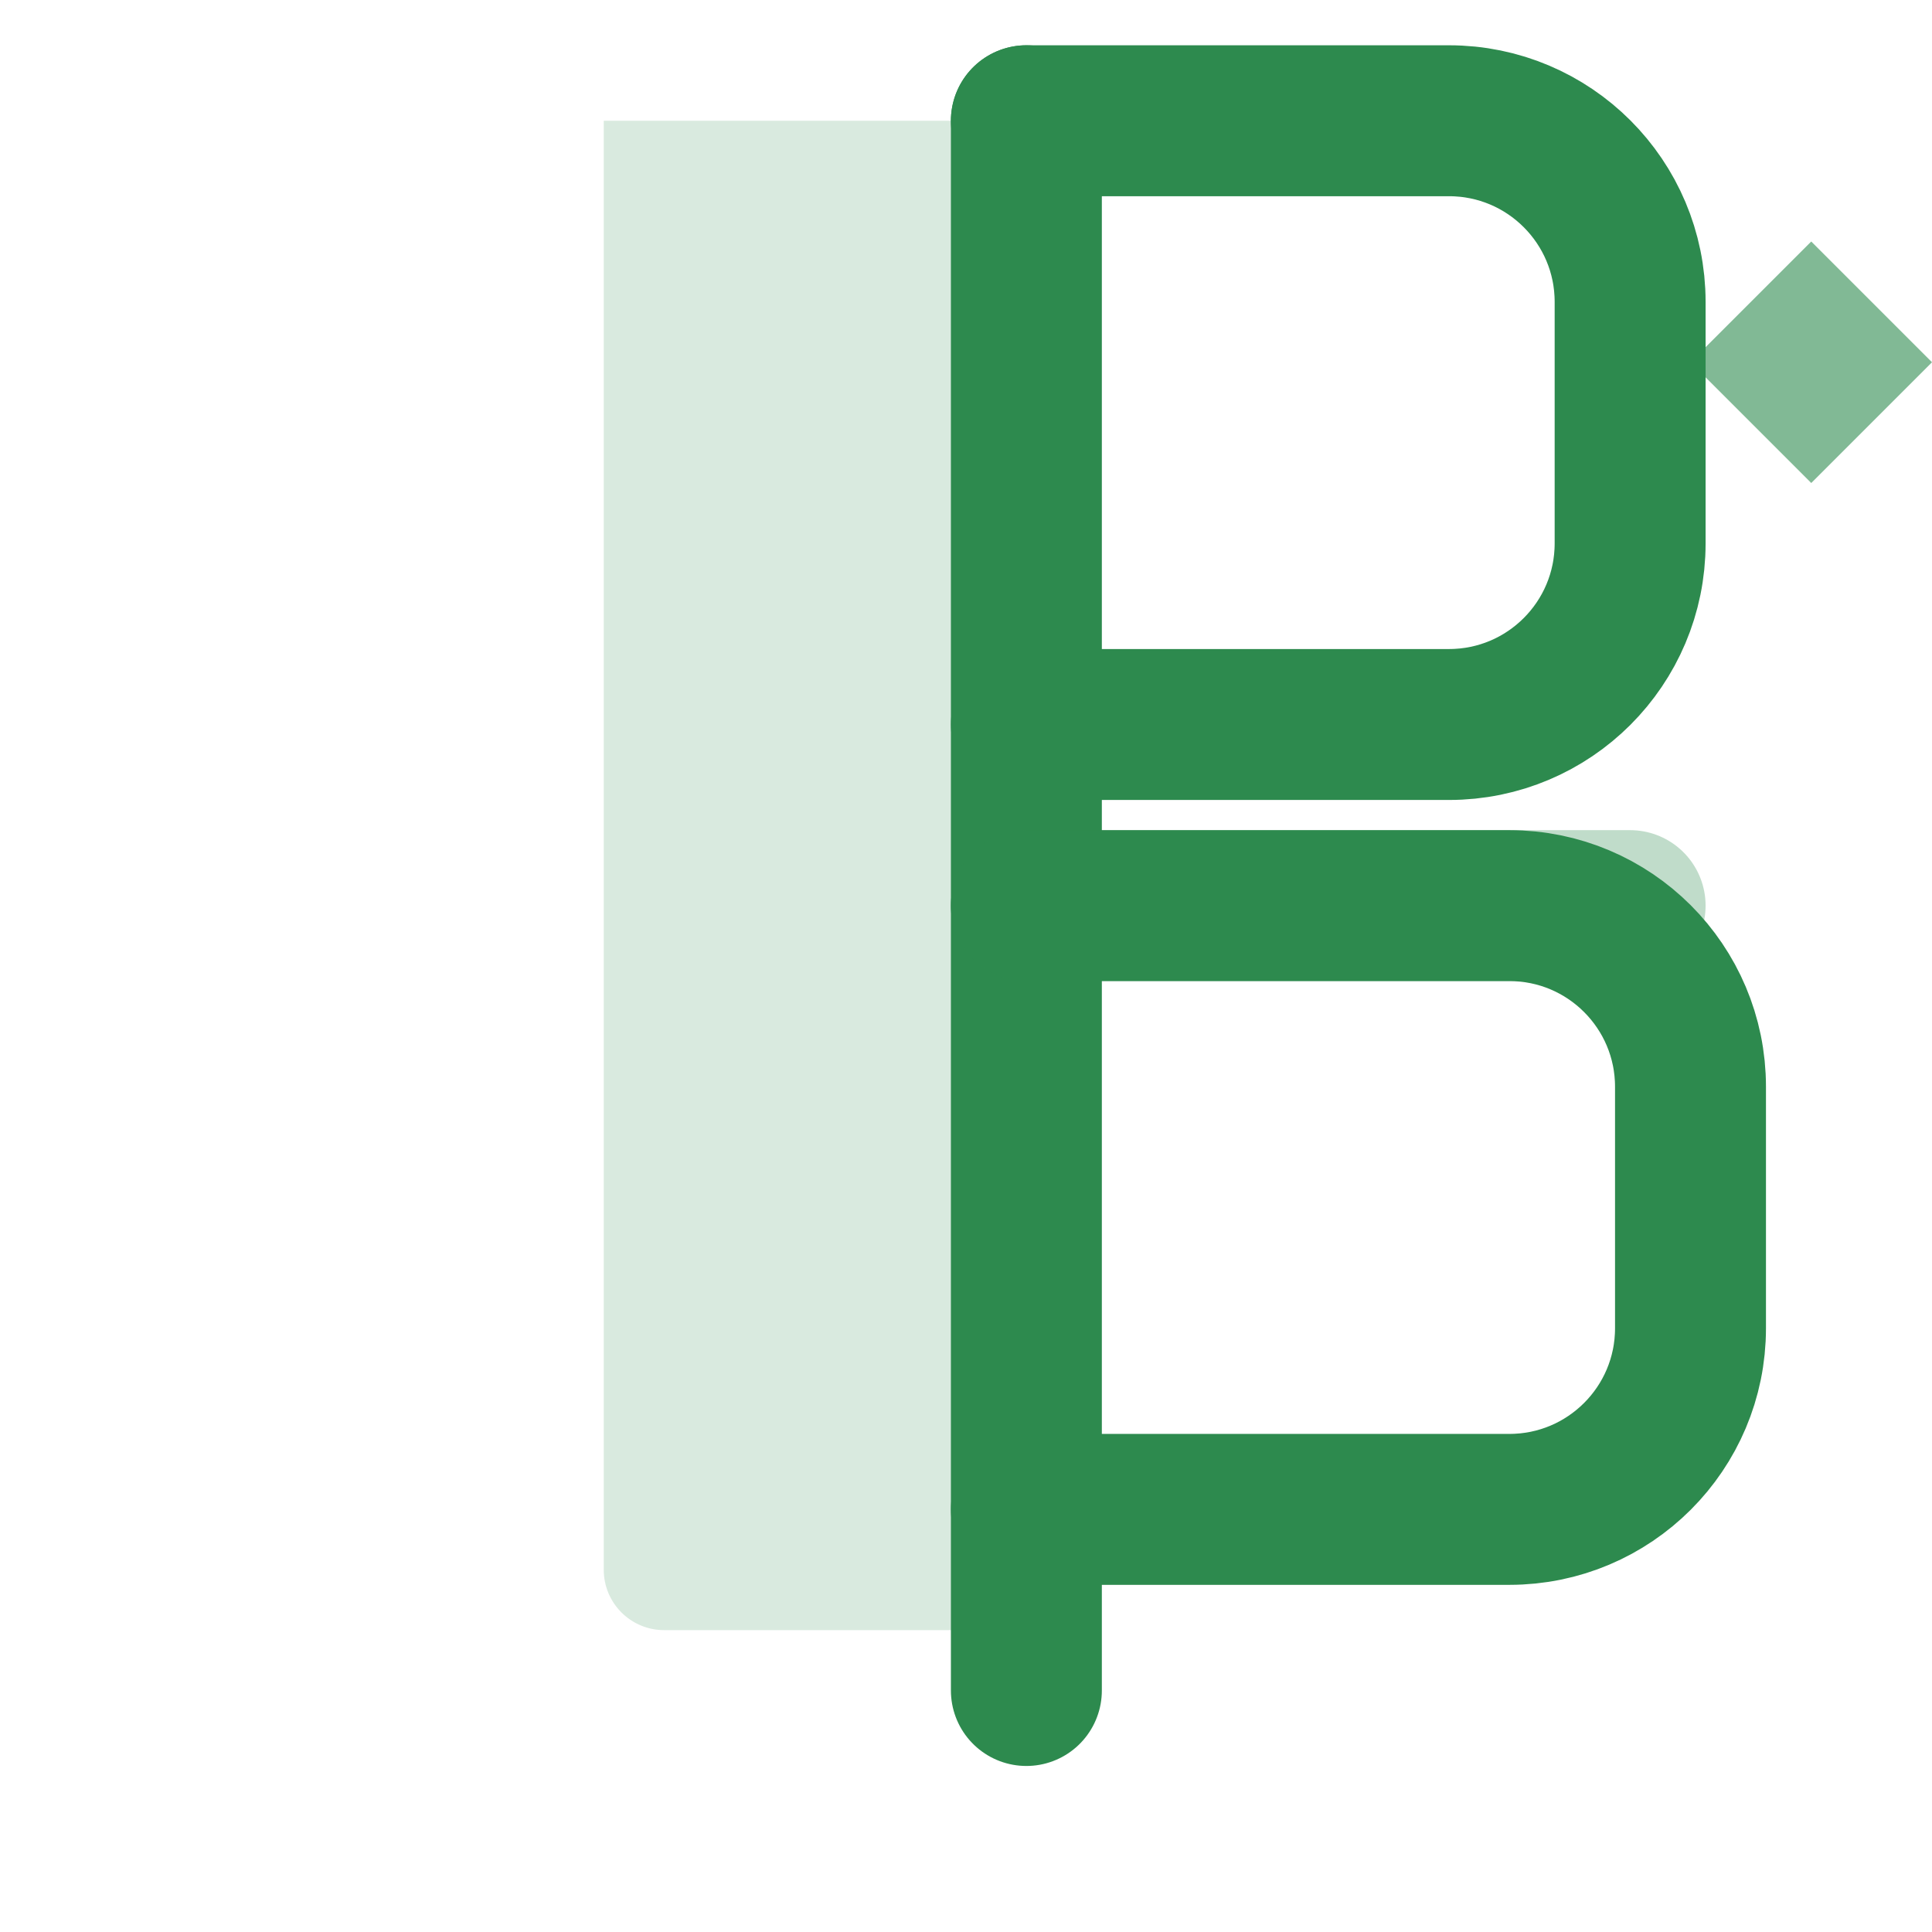
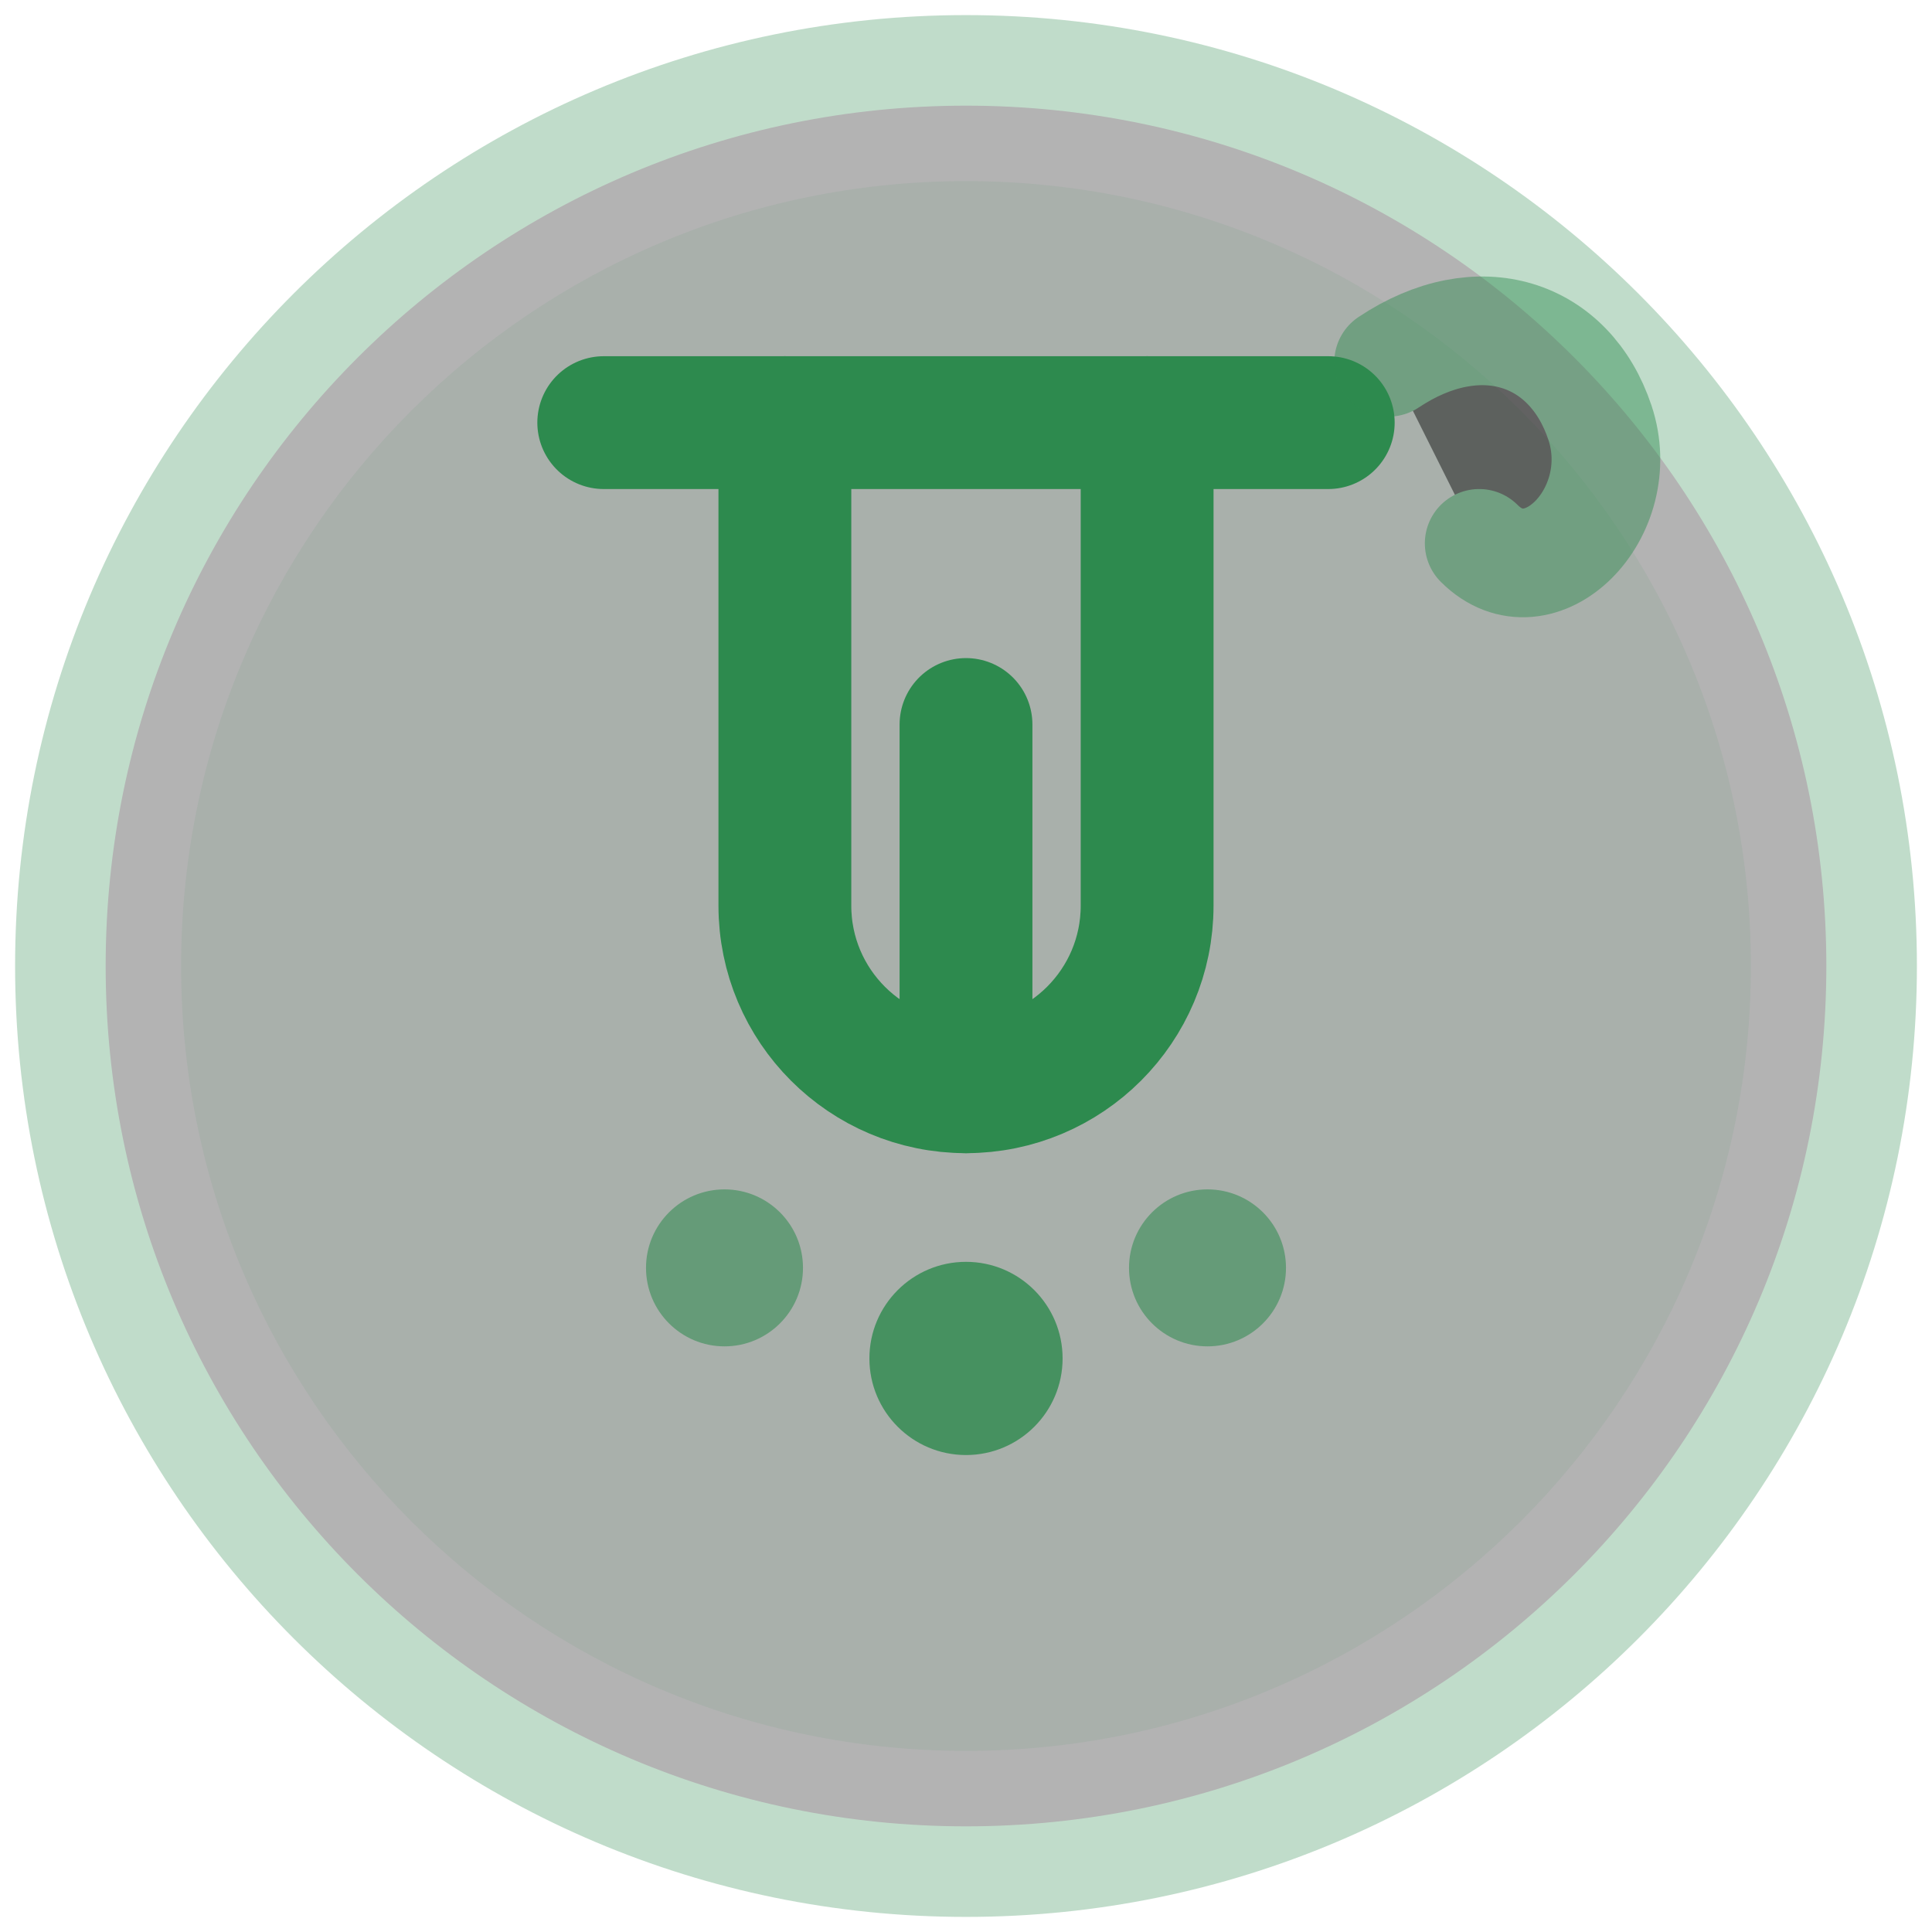
<svg xmlns="http://www.w3.org/2000/svg" viewBox="0 0 32 32">
-   <path d="M10 2v24a1 1 0 0 0 1 1h7V2H10Z" fill="#2d8a4e" opacity="0.18" />
-   <path d="M17 2h7a3 3 0 0 1 3 3v4a3 3 0 0 1-3 3h-7" stroke="#2d8a4e" stroke-width="2.5" stroke-linecap="round" stroke-linejoin="round" fill="none" />
-   <path d="M17 2v26" stroke="#2d8a4e" stroke-width="2.5" stroke-linecap="round" fill="none" />
-   <line x1="17" y1="15" x2="27" y2="15" stroke="#2d8a4e" stroke-width="2.5" stroke-linecap="round" opacity="0.3" />
-   <path d="M17 15h8a3 3 0 0 1 3 3v4a3 3 0 0 1-3 3h-8" stroke="#2d8a4e" stroke-width="2.5" stroke-linecap="round" stroke-linejoin="round" fill="none" />
-   <path d="m30 4 2 2-2 2-2-2 2-2Z" fill="#2d8a4e" opacity="0.6" />
+   <circle cx="16" cy="16" r="15" stroke="#2d8a4e" stroke-width="1.5" opacity="0.3" />
+   <circle cx="16" cy="16" r="13" fill="#2d8a4e" opacity="0.08" />
+   <path d="M13 7v8a3 3 0 0 0 3 3h0a3 3 0 0 0 3-3V7" fill="none" stroke="#2d8a4e" stroke-width="2.2" stroke-linecap="round" stroke-linejoin="round" />
+   <line x1="10" y1="7" x2="22" y2="7" stroke="#2d8a4e" stroke-width="2.2" stroke-linecap="round" />
+   <path d="M16 12v6" stroke="#2d8a4e" stroke-width="2.2" stroke-linecap="round" />
+   <circle cx="12" cy="21" r="1.3" fill="#2d8a4e" opacity="0.55" />
+   <circle cx="16" cy="22.5" r="1.6" fill="#2d8a4e" opacity="0.8" />
+   <circle cx="20" cy="21" r="1.3" fill="#2d8a4e" opacity="0.55" />
+   <path d="M23 6c1.5-1 3-.5 3.5 1s-1 3-2 2" stroke="#2d8a4e" stroke-width="1.8" stroke-linecap="round" stroke-linejoin="round" opacity="0.45" />
</svg>
